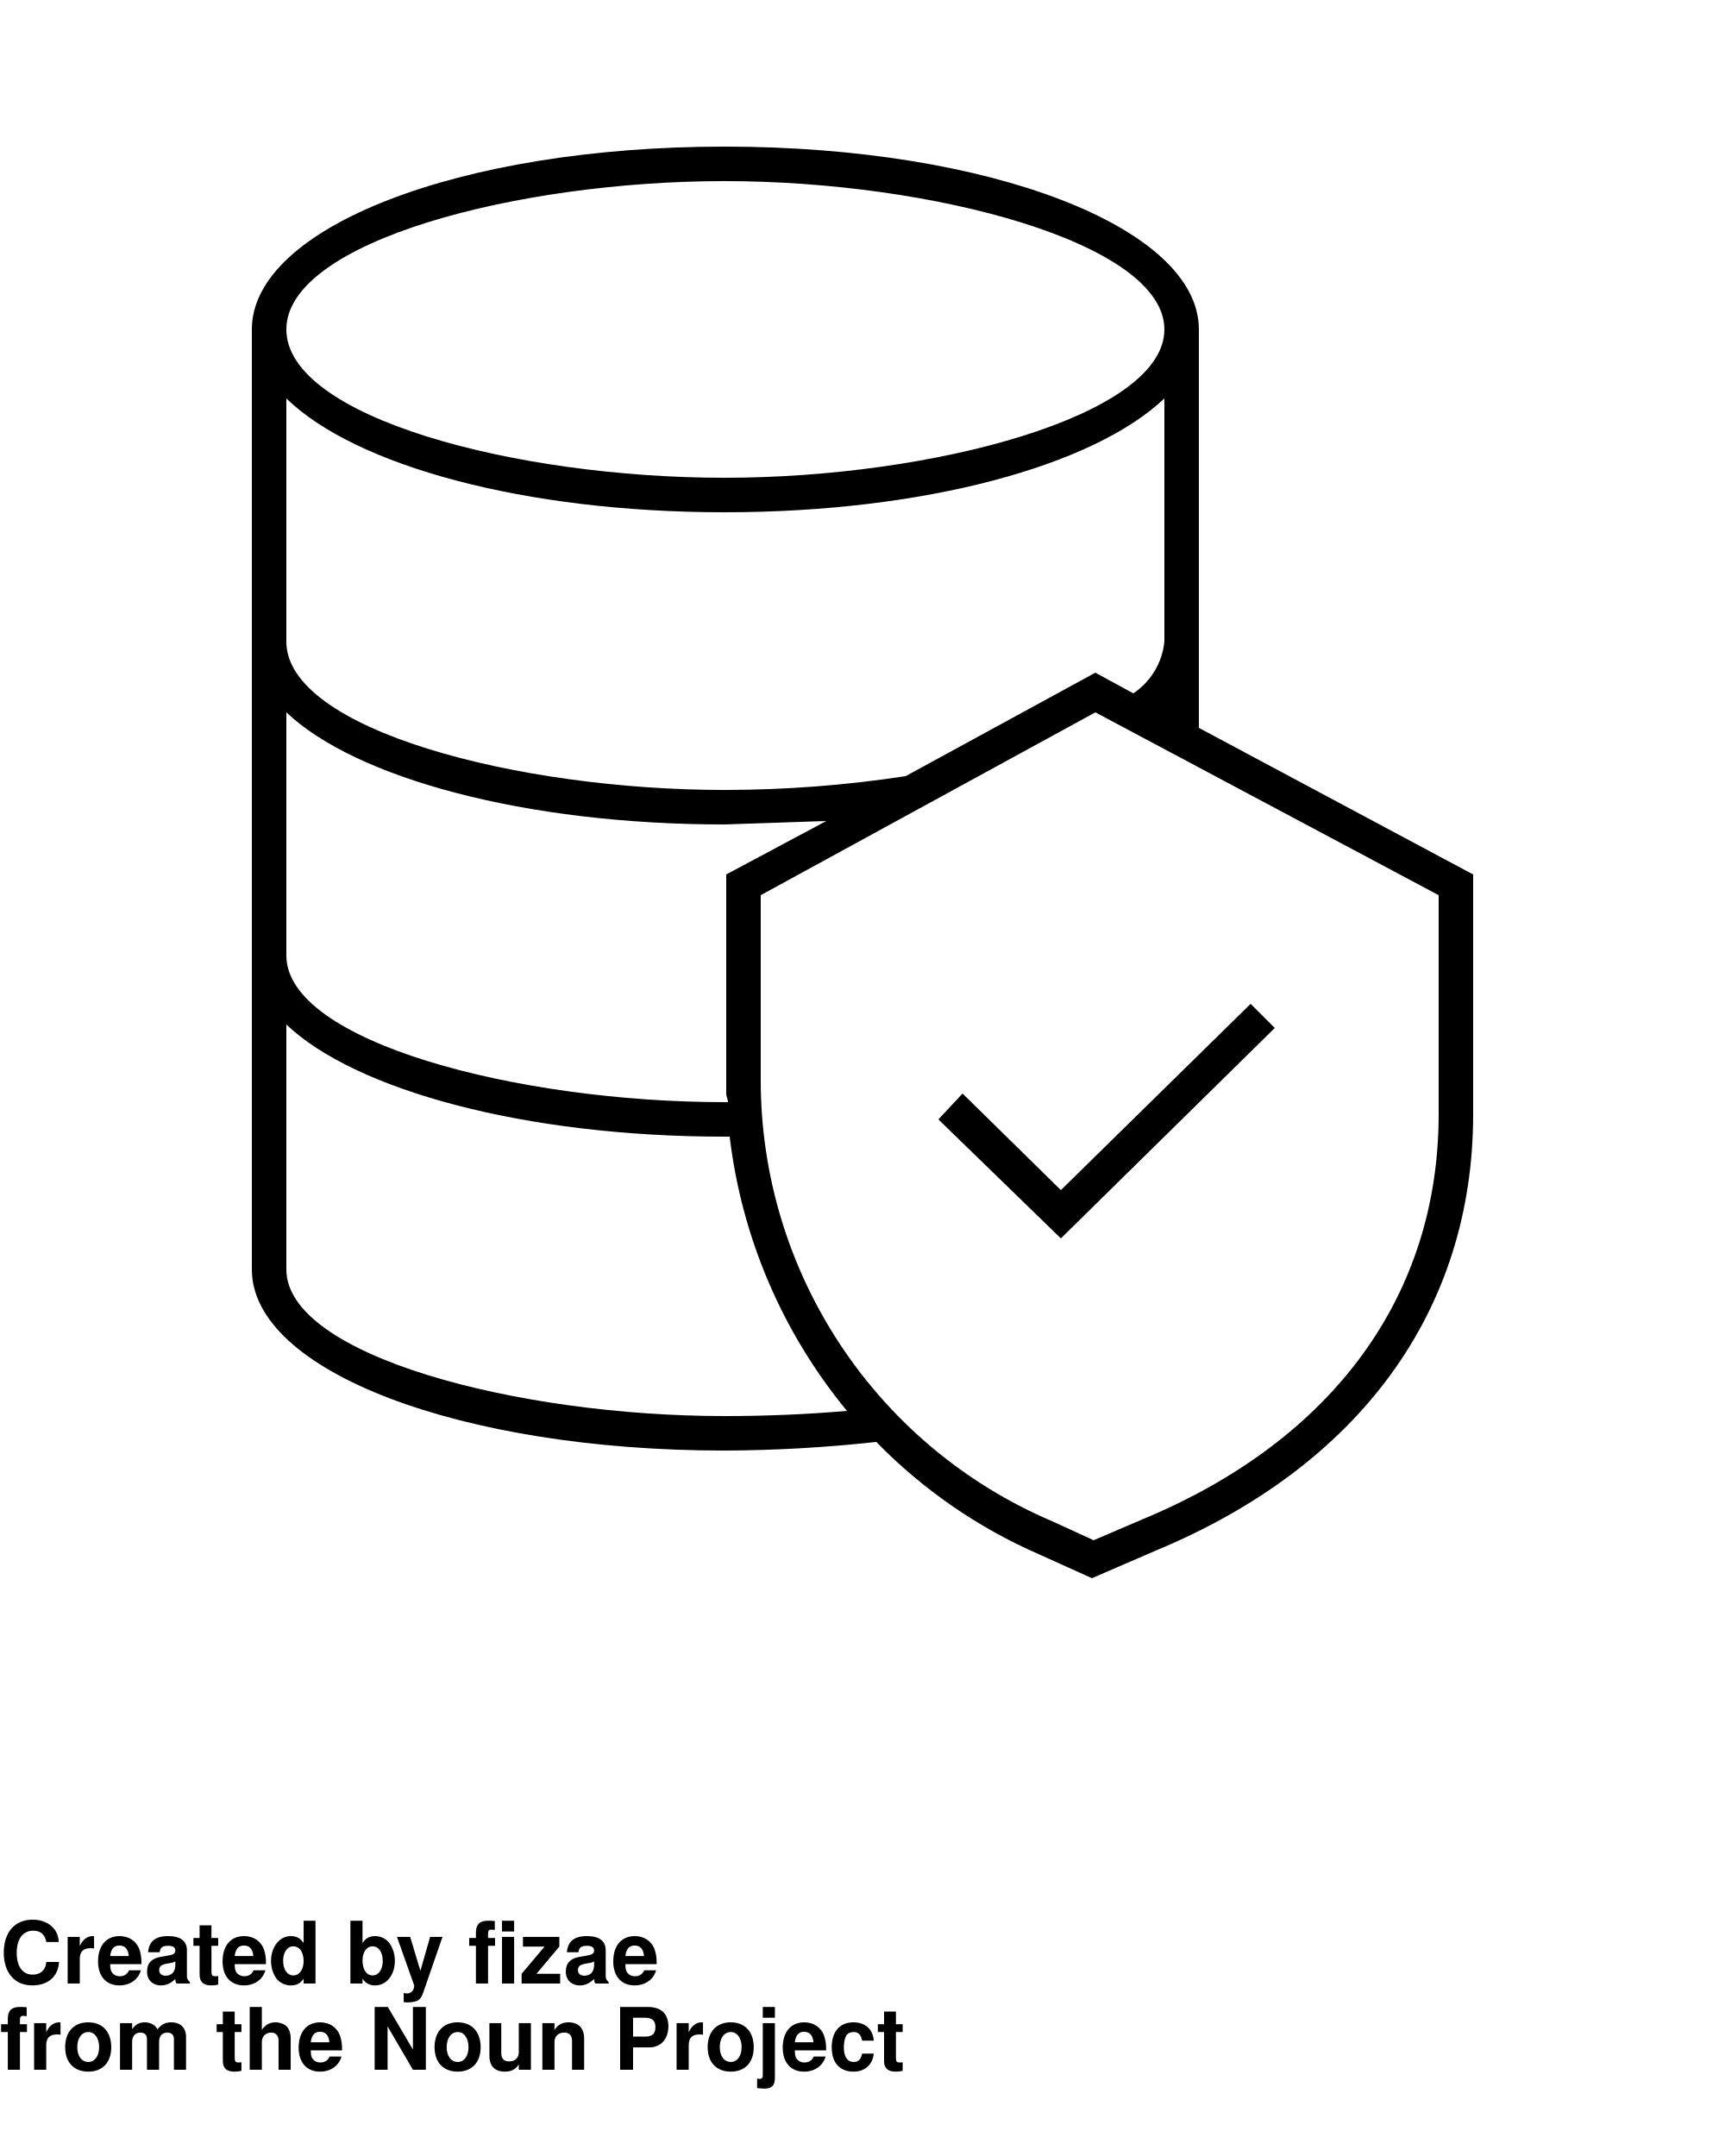
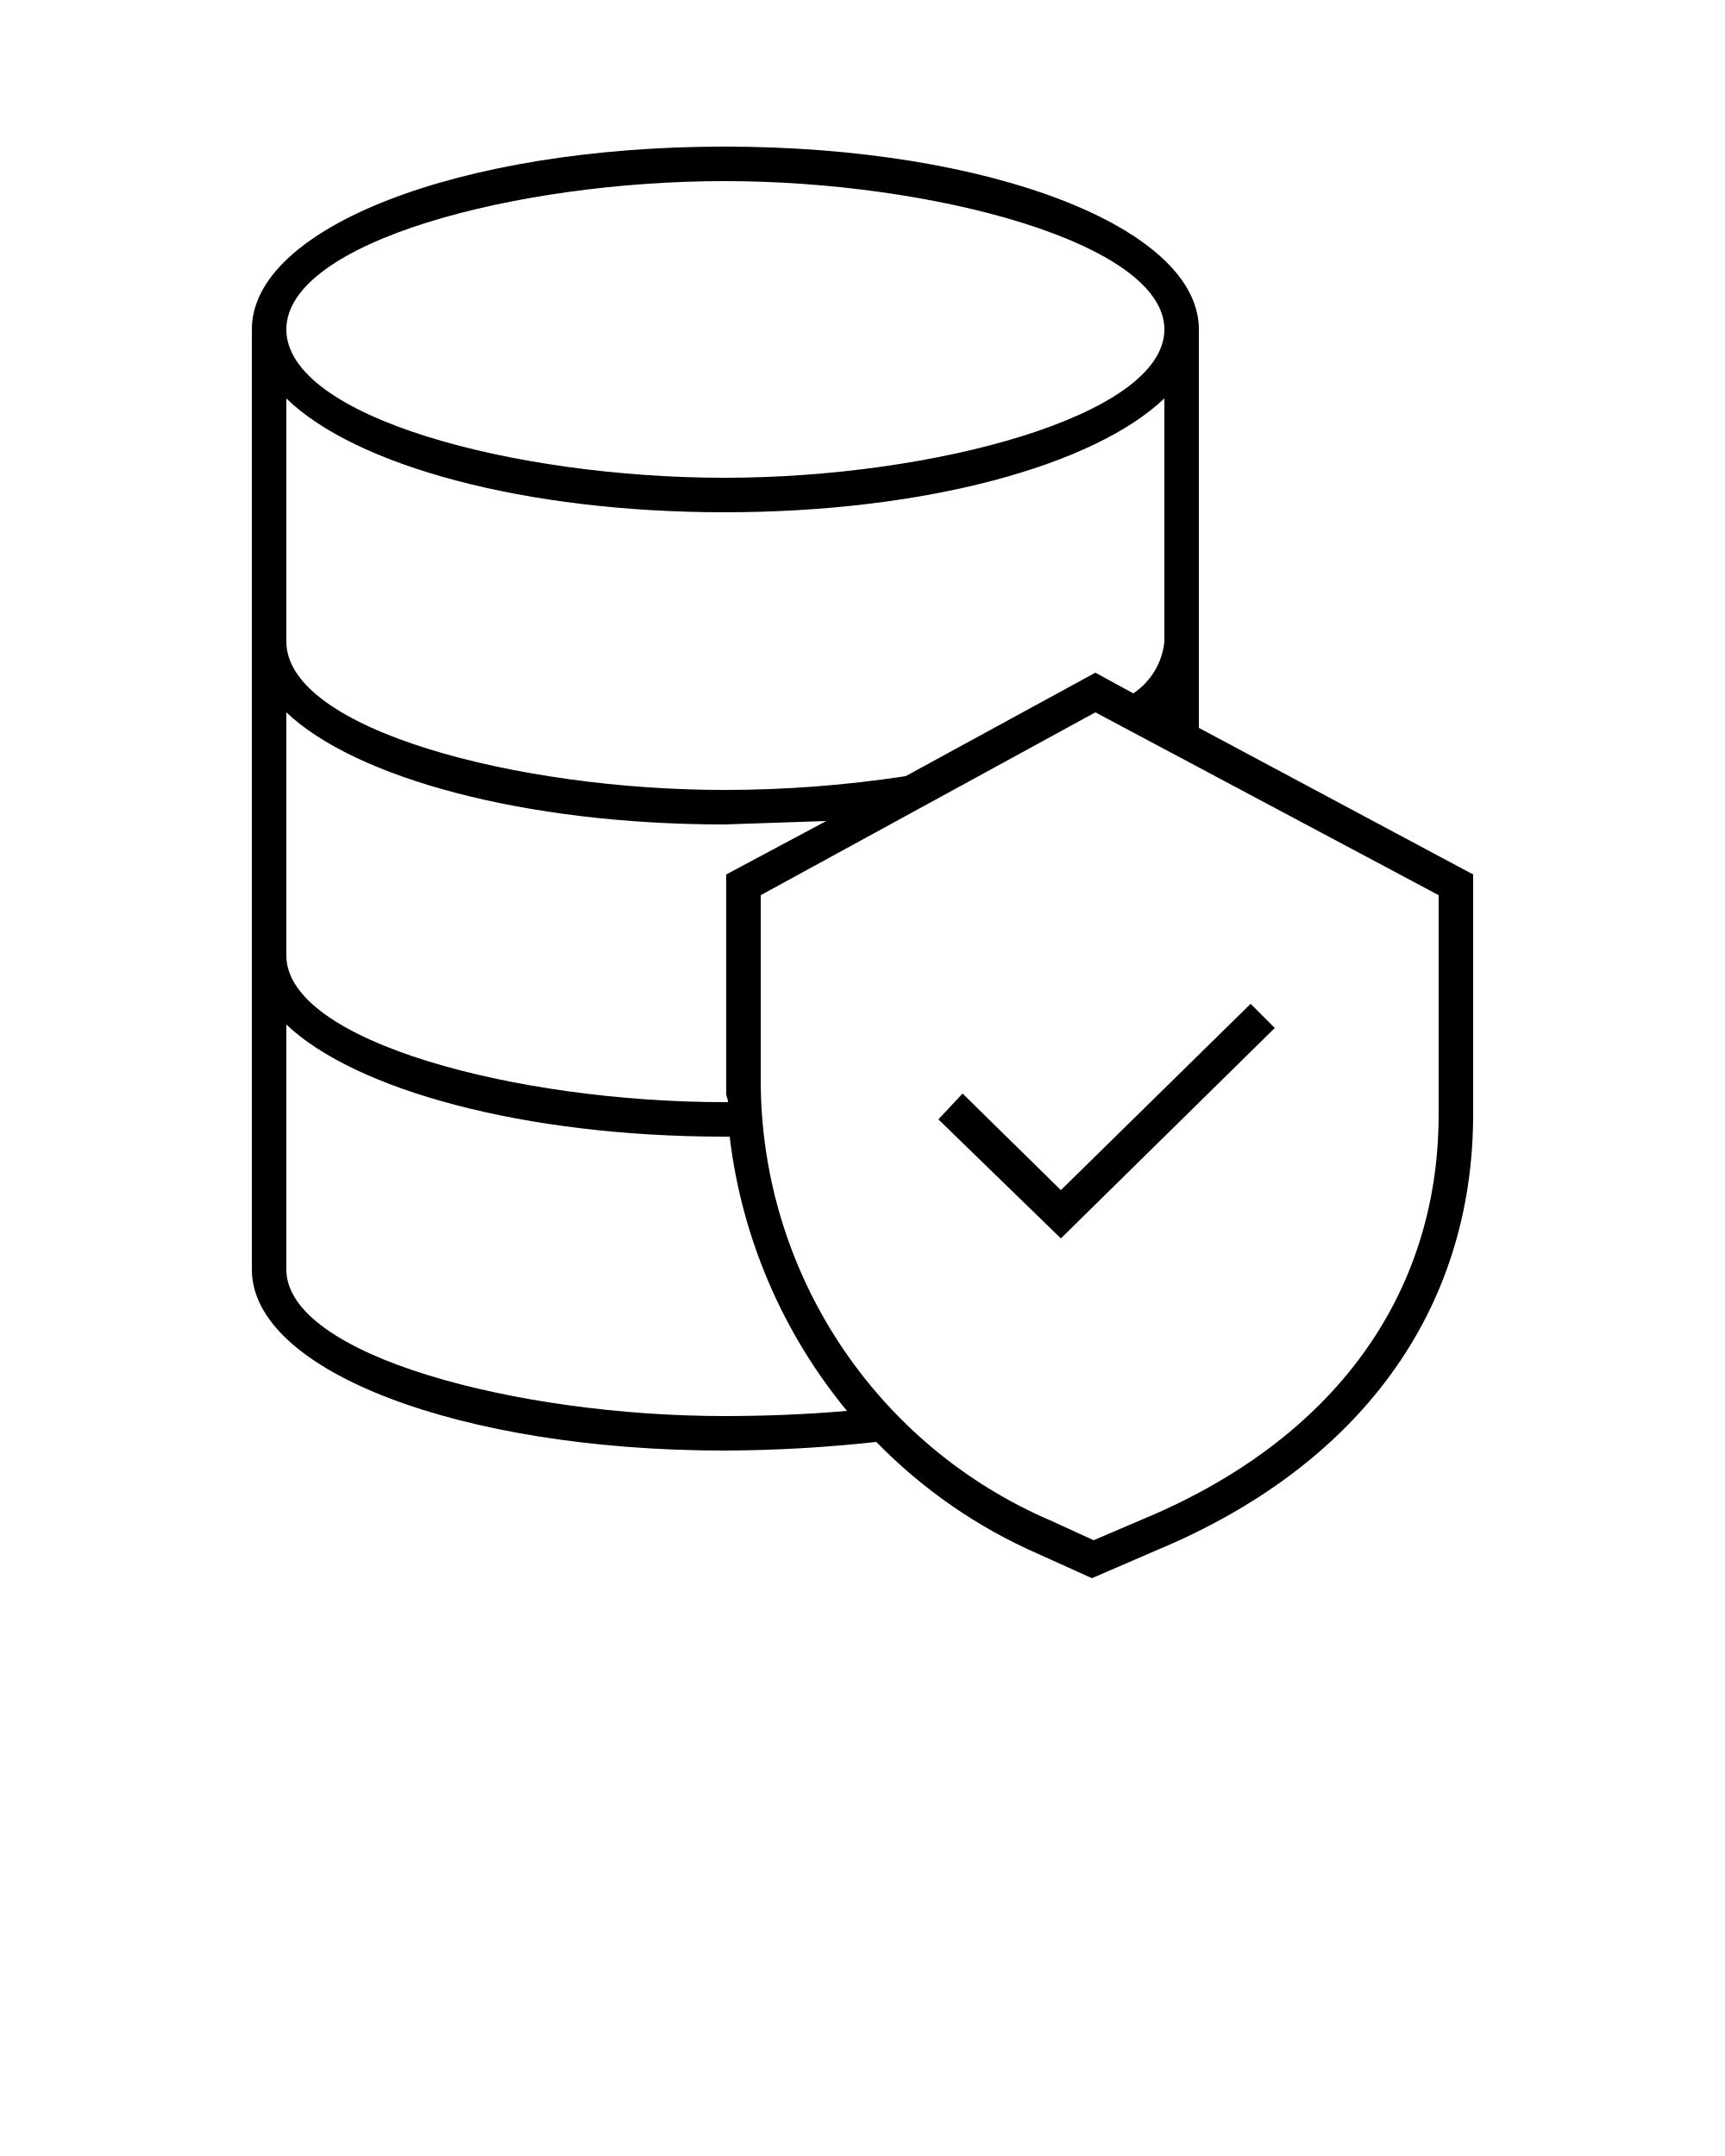
<svg xmlns="http://www.w3.org/2000/svg" data-name="Layer 1" viewBox="0 0 100 125" x="0px" y="0px">
  <g data-name="Group">
    <path data-name="Compound Path" d="M69.5,19.1C69.5,13.2,57.4,8.5,42,8.5S14.6,13.2,14.6,19.1V73.6c0,5.9,12.1,10.5,27.4,10.5a83.3,83.3,0,0,0,8.8-.5,29.8,29.8,0,0,0,9.4,6.5l3.1,1.4L67,89.9C78.8,85,85.4,76,85.4,64.6V50.7L69.5,42.2ZM42,10.5c12.1,0,25.5,3.6,25.5,8.6S54.1,27.7,42,27.7s-25.4-3.5-25.4-8.6S30,10.5,42,10.5ZM16.6,41.3c4,3.8,13.8,6.5,25.4,6.5l5.9-.2-5.8,3.1V63.4h0c0,.2.1.3.1.5H42c-12,0-25.4-3.5-25.4-8.5V41.3ZM42,82.1c-12,0-25.4-3.5-25.4-8.5V59.4c4,3.8,13.8,6.5,25.4,6.5h.3a30.7,30.7,0,0,0,6.8,15.9C46.8,82,44.4,82.1,42,82.1ZM83.4,64.6c0,10.5-6.1,18.9-17.2,23.5l-2.8,1.2L61,88.2A27.8,27.8,0,0,1,44.1,62.6V51.9L63.5,41.3,83.4,51.9ZM65.7,40.2,63.5,39l-11,6a69.9,69.9,0,0,1-10.5.8c-12,0-25.4-3.5-25.4-8.6V23.1c4,3.9,13.8,6.6,25.4,6.6S63.4,27,67.5,23.1V37.2A4.1,4.1,0,0,1,65.7,40.2Z" />
    <polygon data-name="Path" points="55.8 63.4 54.4 64.9 61.5 71.8 73.9 59.6 72.5 58.2 61.5 69 55.8 63.4" />
  </g>
-   <text x="0" y="115" fill="#000000" font-size="5px" font-weight="bold" font-family="'Helvetica Neue', Helvetica, Arial-Unicode, Arial, Sans-serif">Created by fizae</text>
-   <text x="0" y="120" fill="#000000" font-size="5px" font-weight="bold" font-family="'Helvetica Neue', Helvetica, Arial-Unicode, Arial, Sans-serif">from the Noun Project</text>
</svg>
